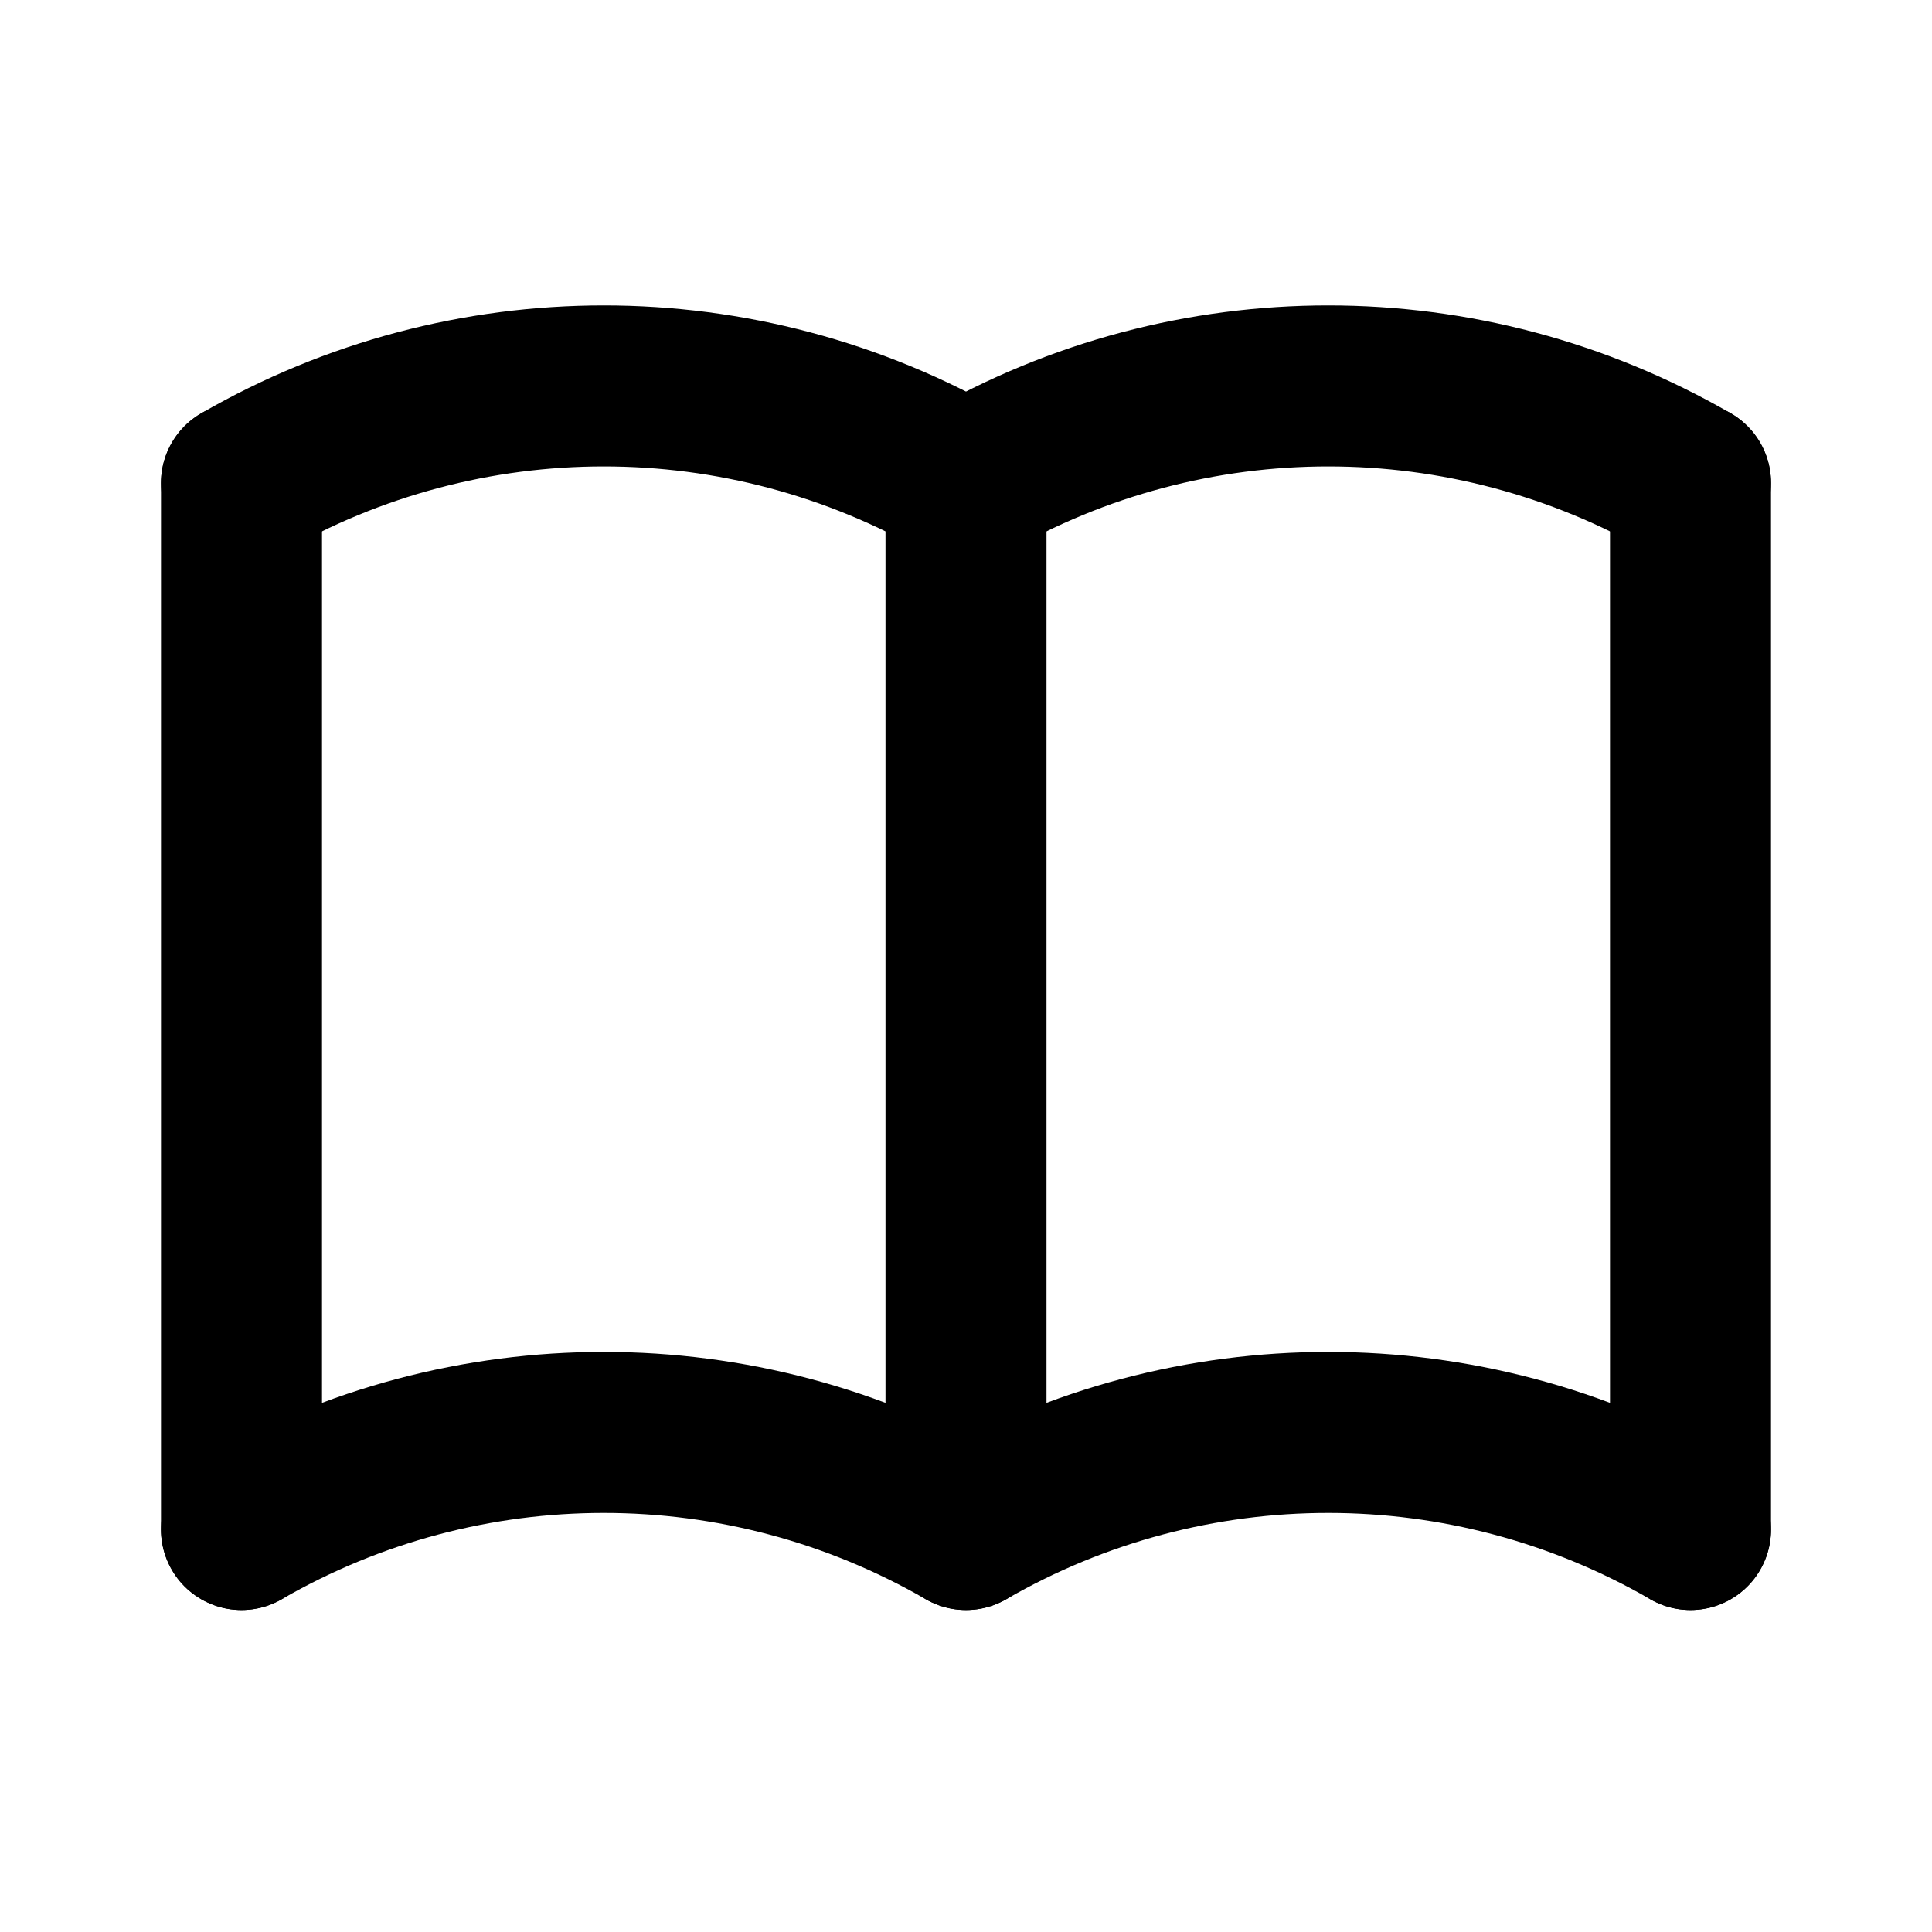
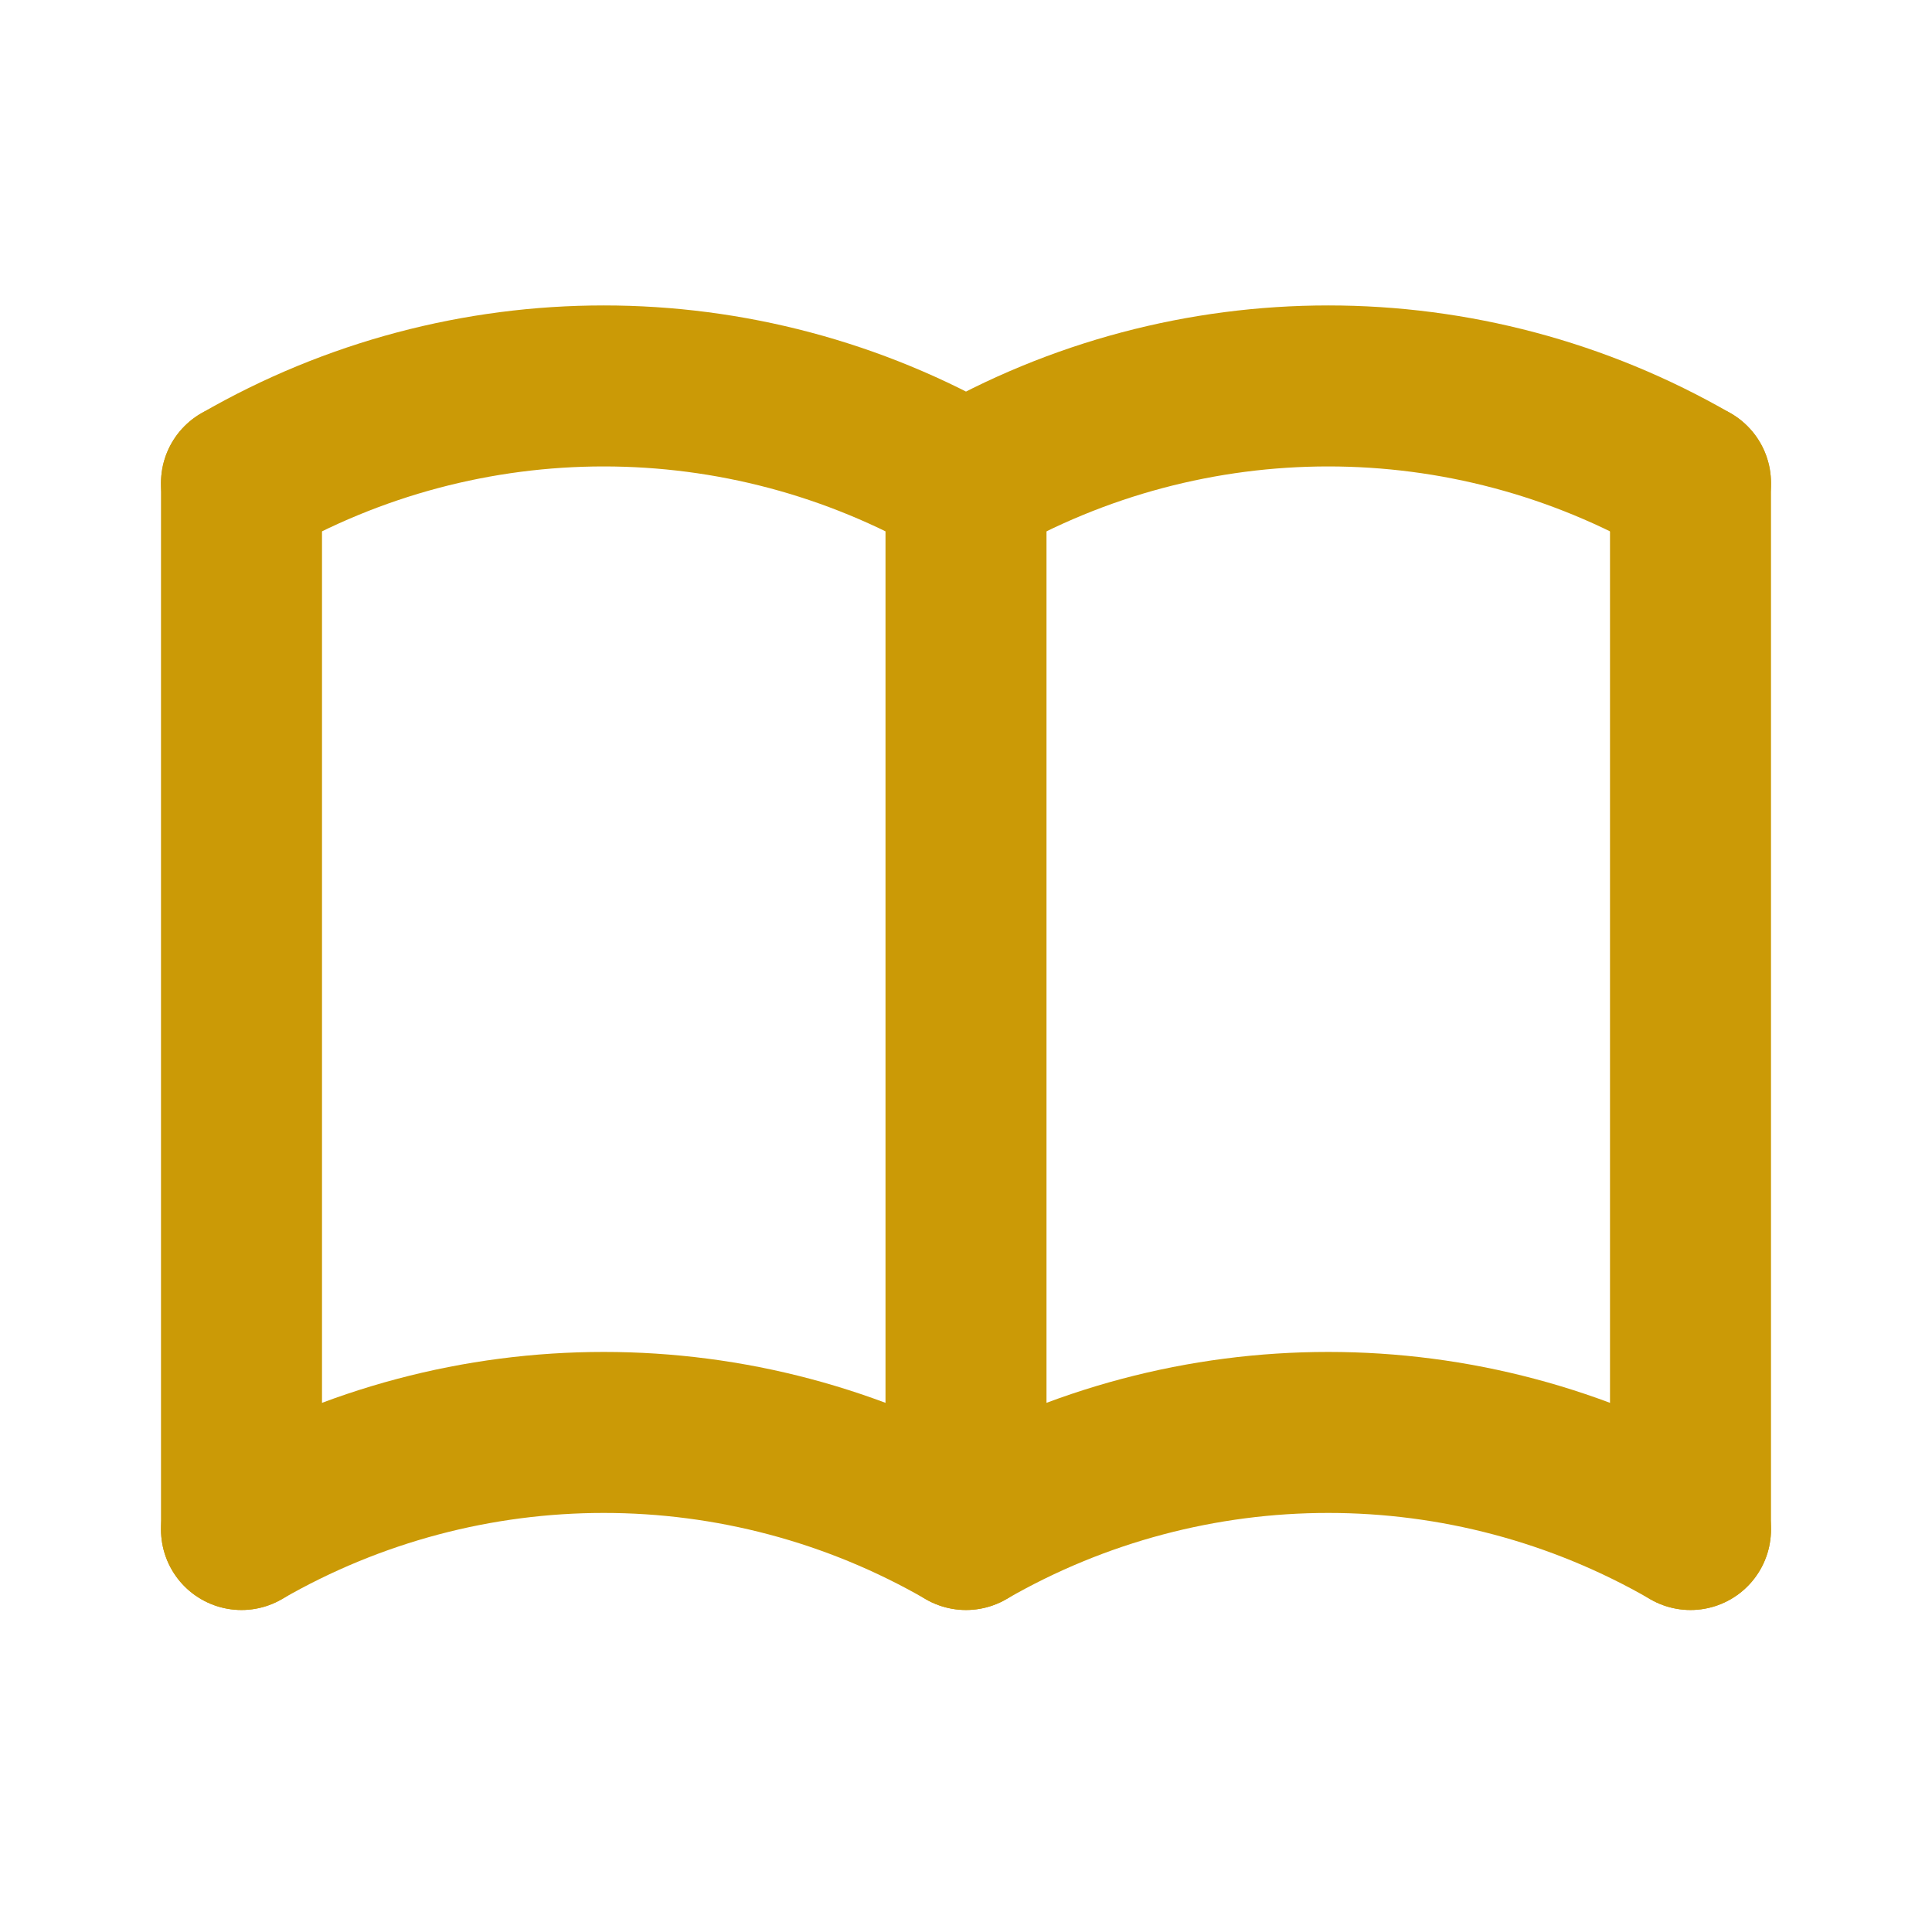
- <svg xmlns="http://www.w3.org/2000/svg" class="icon icon-tabler icon-tabler-book" width="24" height="24" viewBox="0 0 24 24" stroke-width="2" stroke="currentColor" fill="none" stroke-linecap="round" stroke-linejoin="round">
+ <svg xmlns="http://www.w3.org/2000/svg" class="icon icon-tabler icon-tabler-book" width="24" height="24" viewBox="0 0 24 24" stroke-width="2" stroke="#cb9a06" fill="none" stroke-linecap="round" stroke-linejoin="round">
  <path stroke="none" d="M0 0h24v24H0z" fill="none" />
  <path d="M3 19a9 9 0 0 1 9 0a9 9 0 0 1 9 0" />
  <path d="M3 6a9 9 0 0 1 9 0a9 9 0 0 1 9 0" />
  <line x1="3" y1="6" x2="3" y2="19" />
  <line x1="12" y1="6" x2="12" y2="19" />
  <line x1="21" y1="6" x2="21" y2="19" />
</svg>
